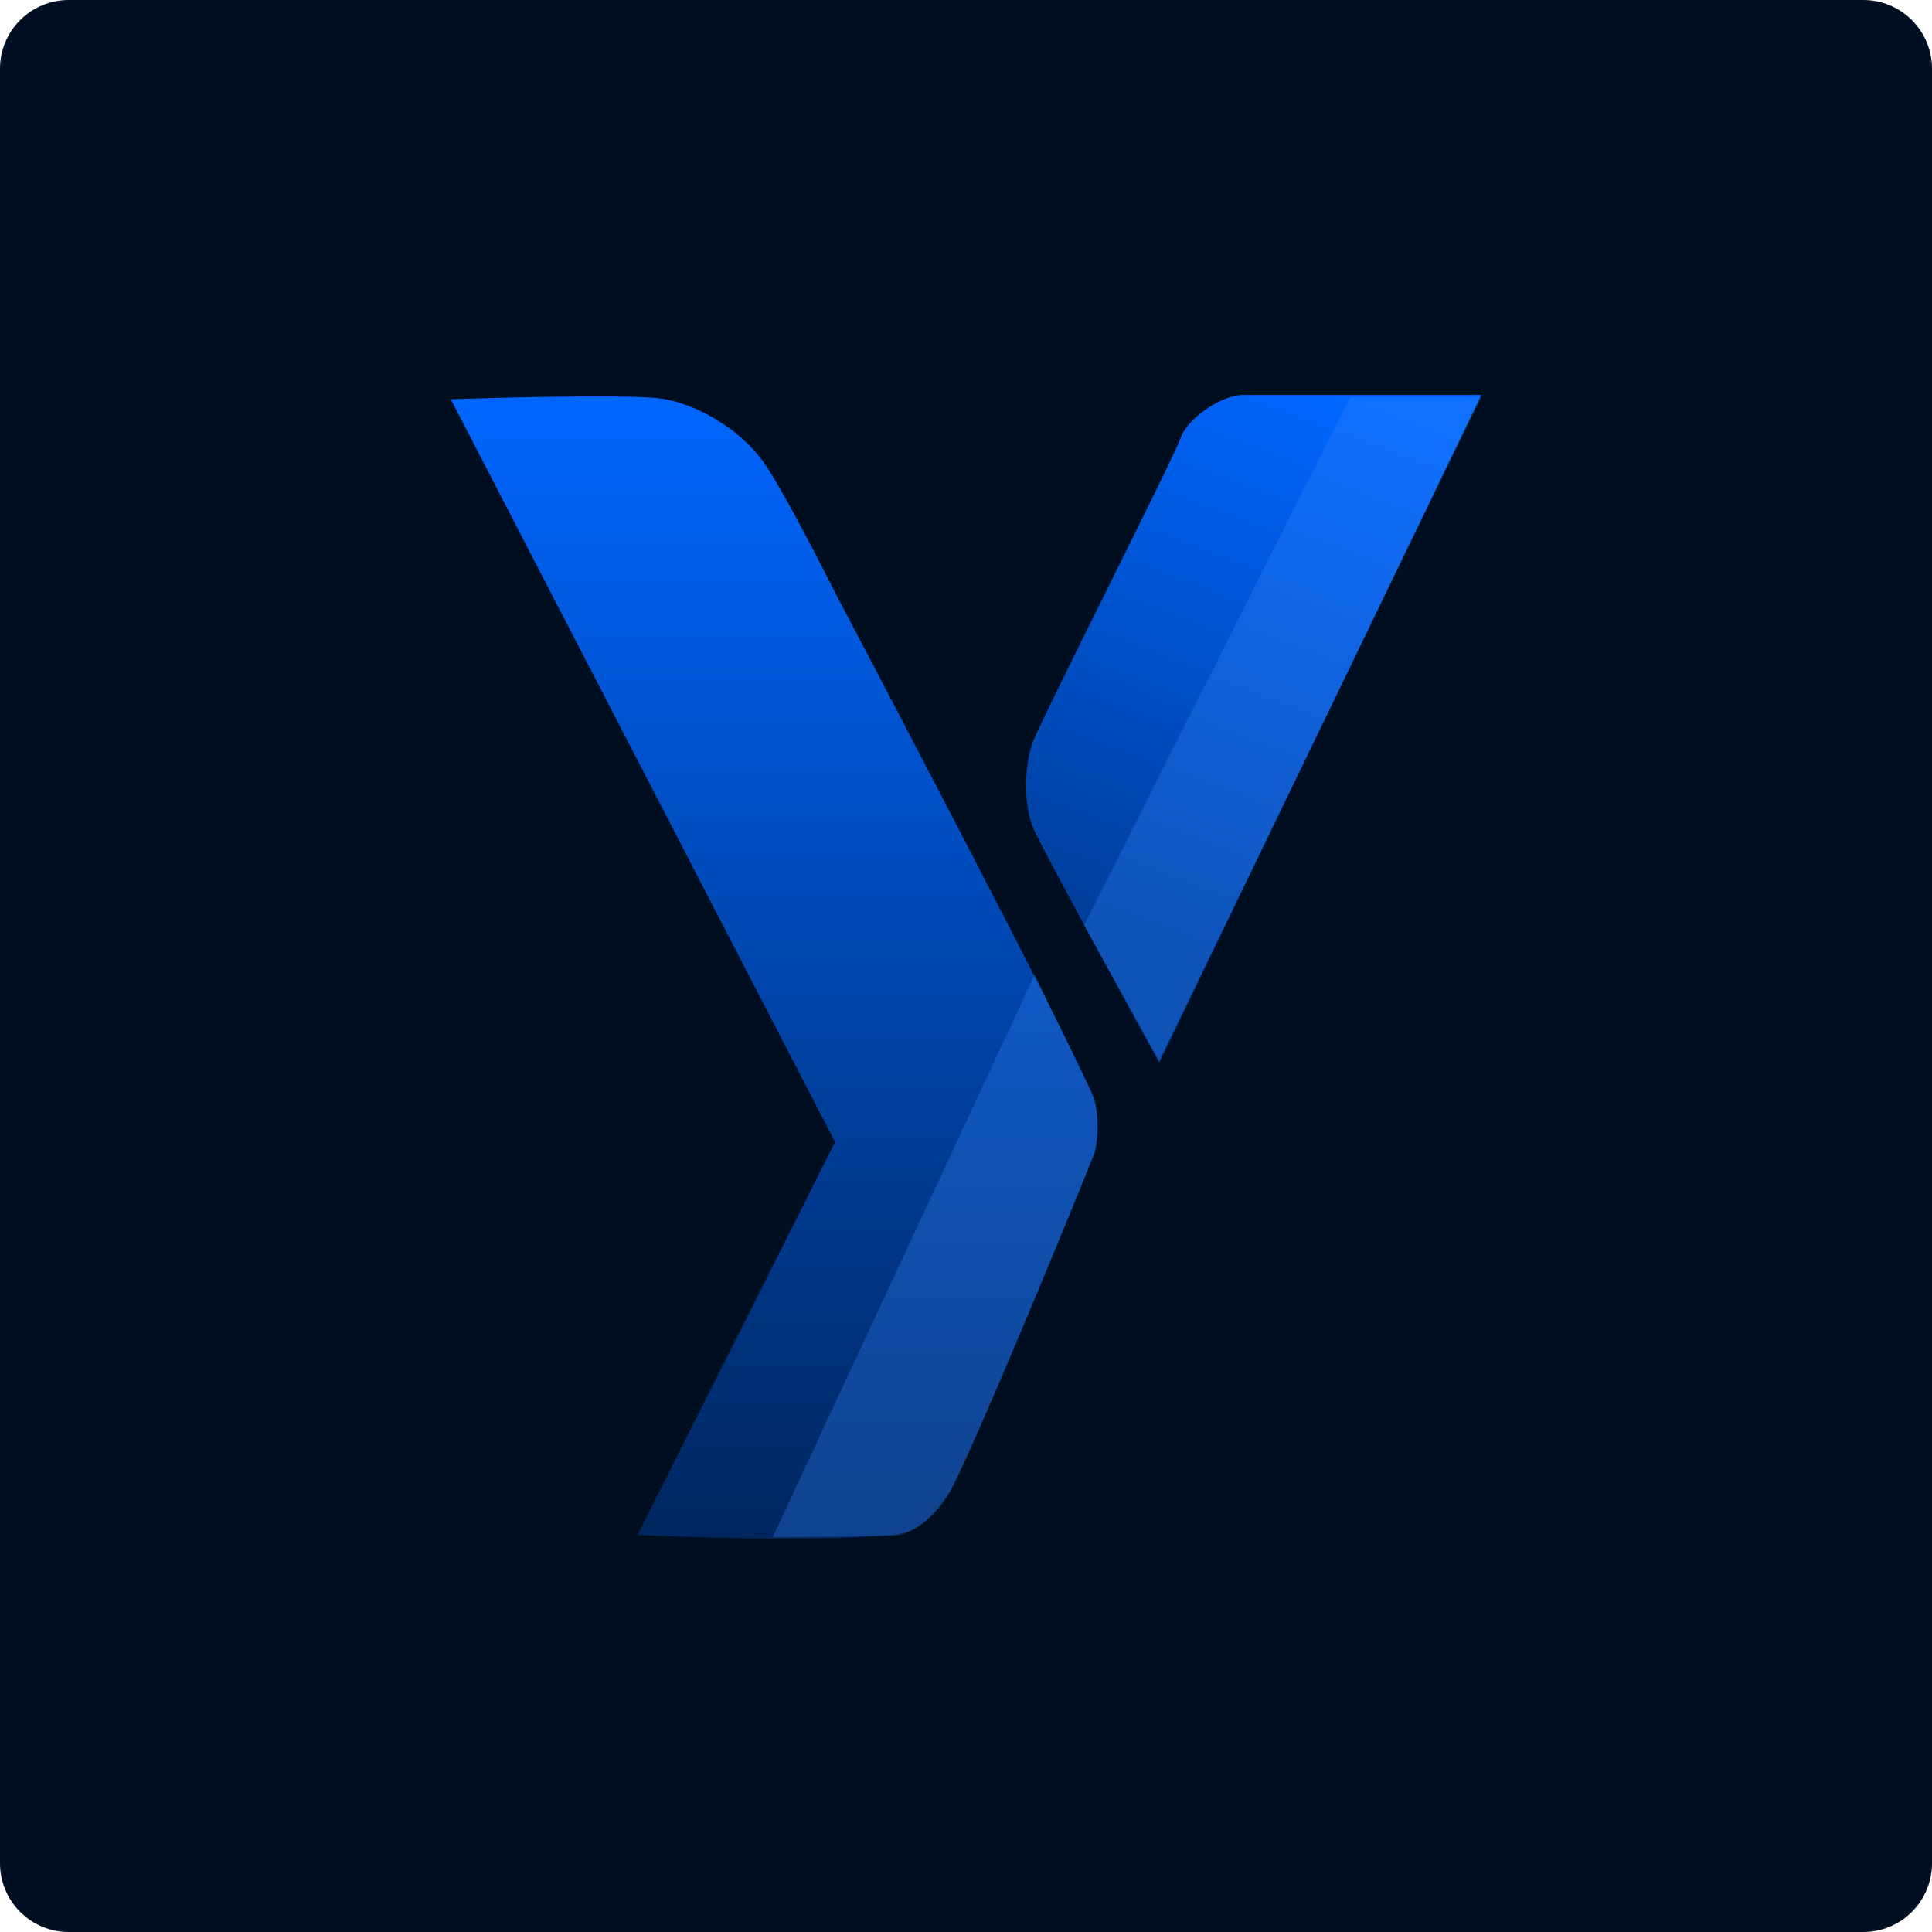
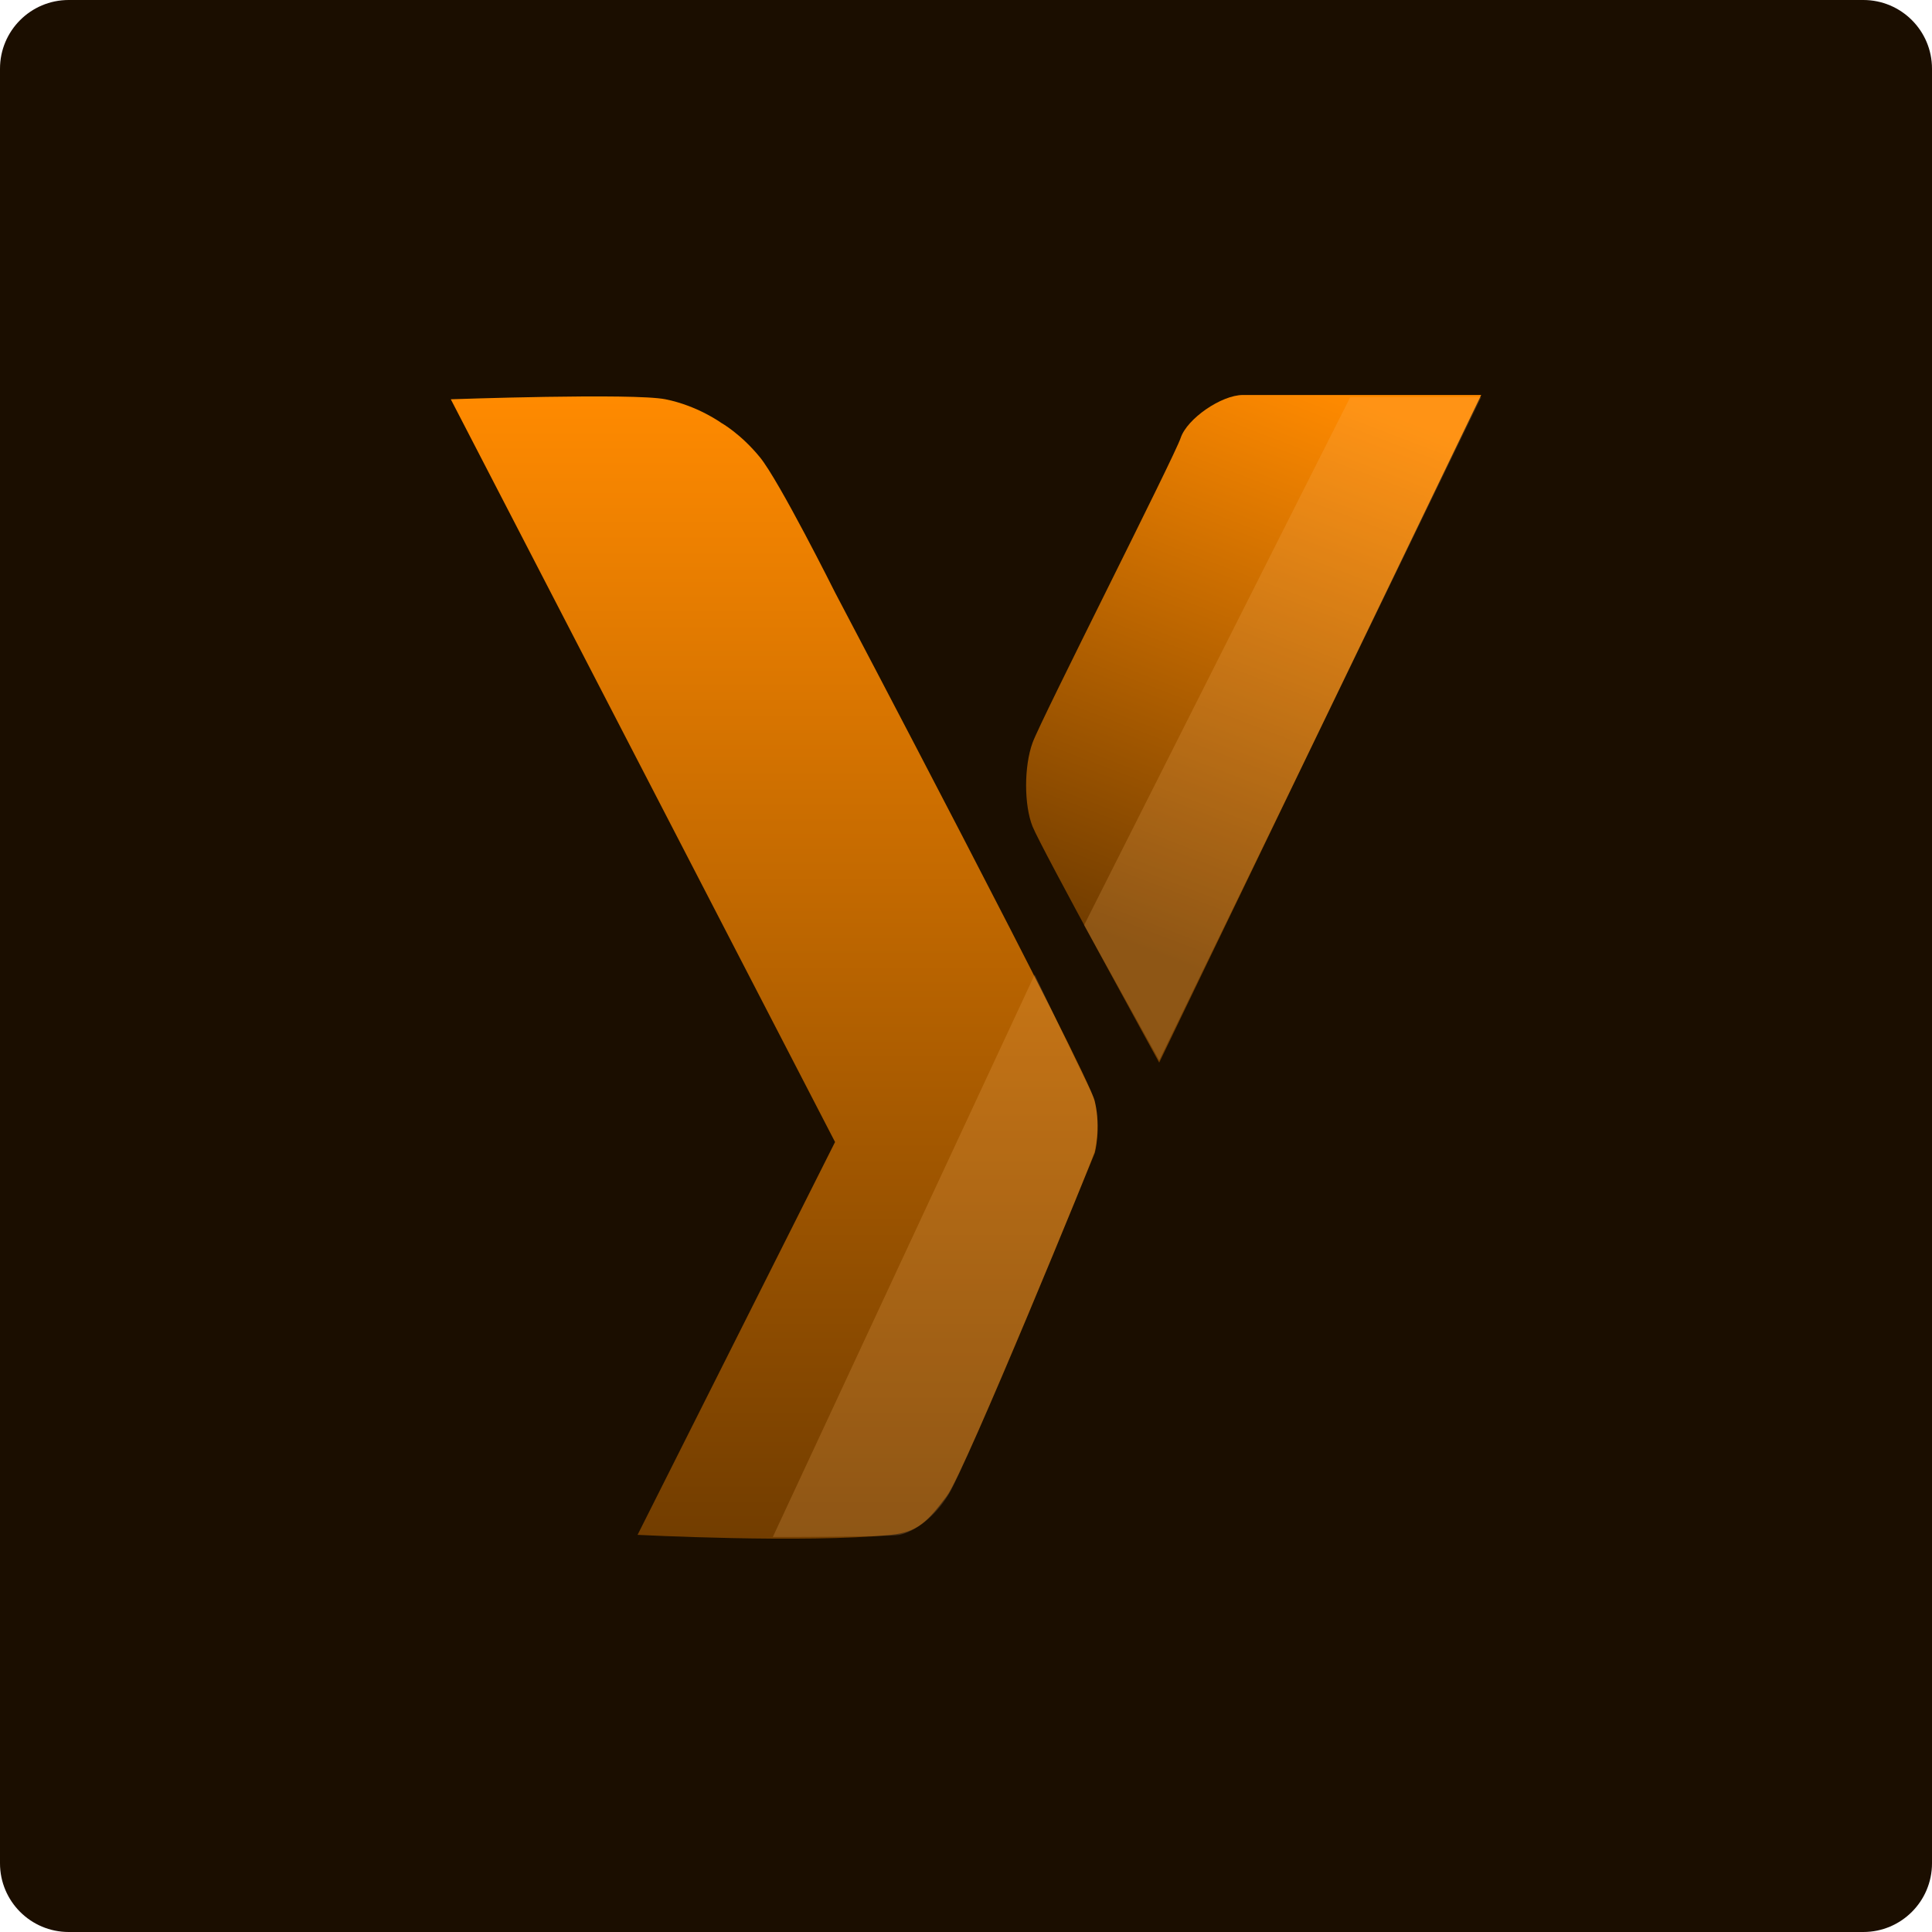
<svg xmlns="http://www.w3.org/2000/svg" width="450" height="450" viewBox="0 0 450 450" fill="none">
-   <rect width="450" height="450" rx="16" fill="#000E22" />
+   <rect width="450" height="450" rx="16" fill="#1B0E00" />
  <path d="M155 93C147.5 91.5 105 93 105 93L194.5 266L148.5 357.5C148.5 357.5 187.5 359.5 207.5 357.5C213.644 356.886 216 354.5 220.5 348.5C225 342.5 255 268.5 255 268.5C255 268.5 256.5 263 255 256.5C253.5 250 194.5 138 194.5 138C194.5 138 181.5 112 177 106.5C172.5 101 168 98.5 168 98.5C168 98.5 162.5 94.5 155 93Z" fill="url(#paint0_linear_426_458)" />
  <path d="M240.5 192.5C242.5 197.5 270 247.5 270 247.5L345 92H289.5C284.5 92 276.5 97.5 275 102C273.5 106.5 242.5 167.5 240.5 173C238.5 178.5 238.5 187.5 240.5 192.5Z" fill="url(#paint1_linear_426_458)" />
-   <path d="M180 358L241 227C241 227 251.5 249 254 254C256.5 259 255.5 265.5 255 268C254.5 270.5 225 341.5 221 348C217 354.5 212 357 209.5 357.5C207 358 180 358 180 358Z" fill="#3888FF" fill-opacity="0.3" />
-   <path d="M252.5 215.5L270 247L345 92.5H314.5L252.5 215.5Z" fill="#3888FF" fill-opacity="0.3" />
+   <path d="M180 358L241 227C241 227 251.5 249 254 254C256.5 259 255.5 265.5 255 268C254.5 270.5 225 341.5 221 348C217 354.5 212 357 209.5 357.5C207 358 180 358 180 358Z" fill="#FFBA69" fill-opacity="0.2" />
+   <path d="M252.5 215.5L270 247L345 92.5H314.5L252.5 215.5Z" fill="#FFBA69" fill-opacity="0.2" />
  <defs>
    <linearGradient id="paint0_linear_426_458" x1="180.333" y1="92.334" x2="180.333" y2="358.389" gradientUnits="userSpaceOnUse">
-       <stop stop-color="#0066FF" />
-       <stop offset="1" stop-color="#00265E" />
+       <stop stop-color="#FF8A00" />
+       <stop offset="1" stop-color="#723D00" />
    </linearGradient>
    <linearGradient id="paint1_linear_426_458" x1="312.5" y1="92" x2="263.5" y2="220" gradientUnits="userSpaceOnUse">
-       <stop stop-color="#0066FF" />
-       <stop offset="1" stop-color="#003D99" />
+       <stop stop-color="#FF8A00" />
+       <stop offset="1" stop-color="#723D00" />
    </linearGradient>
  </defs>
</svg>
